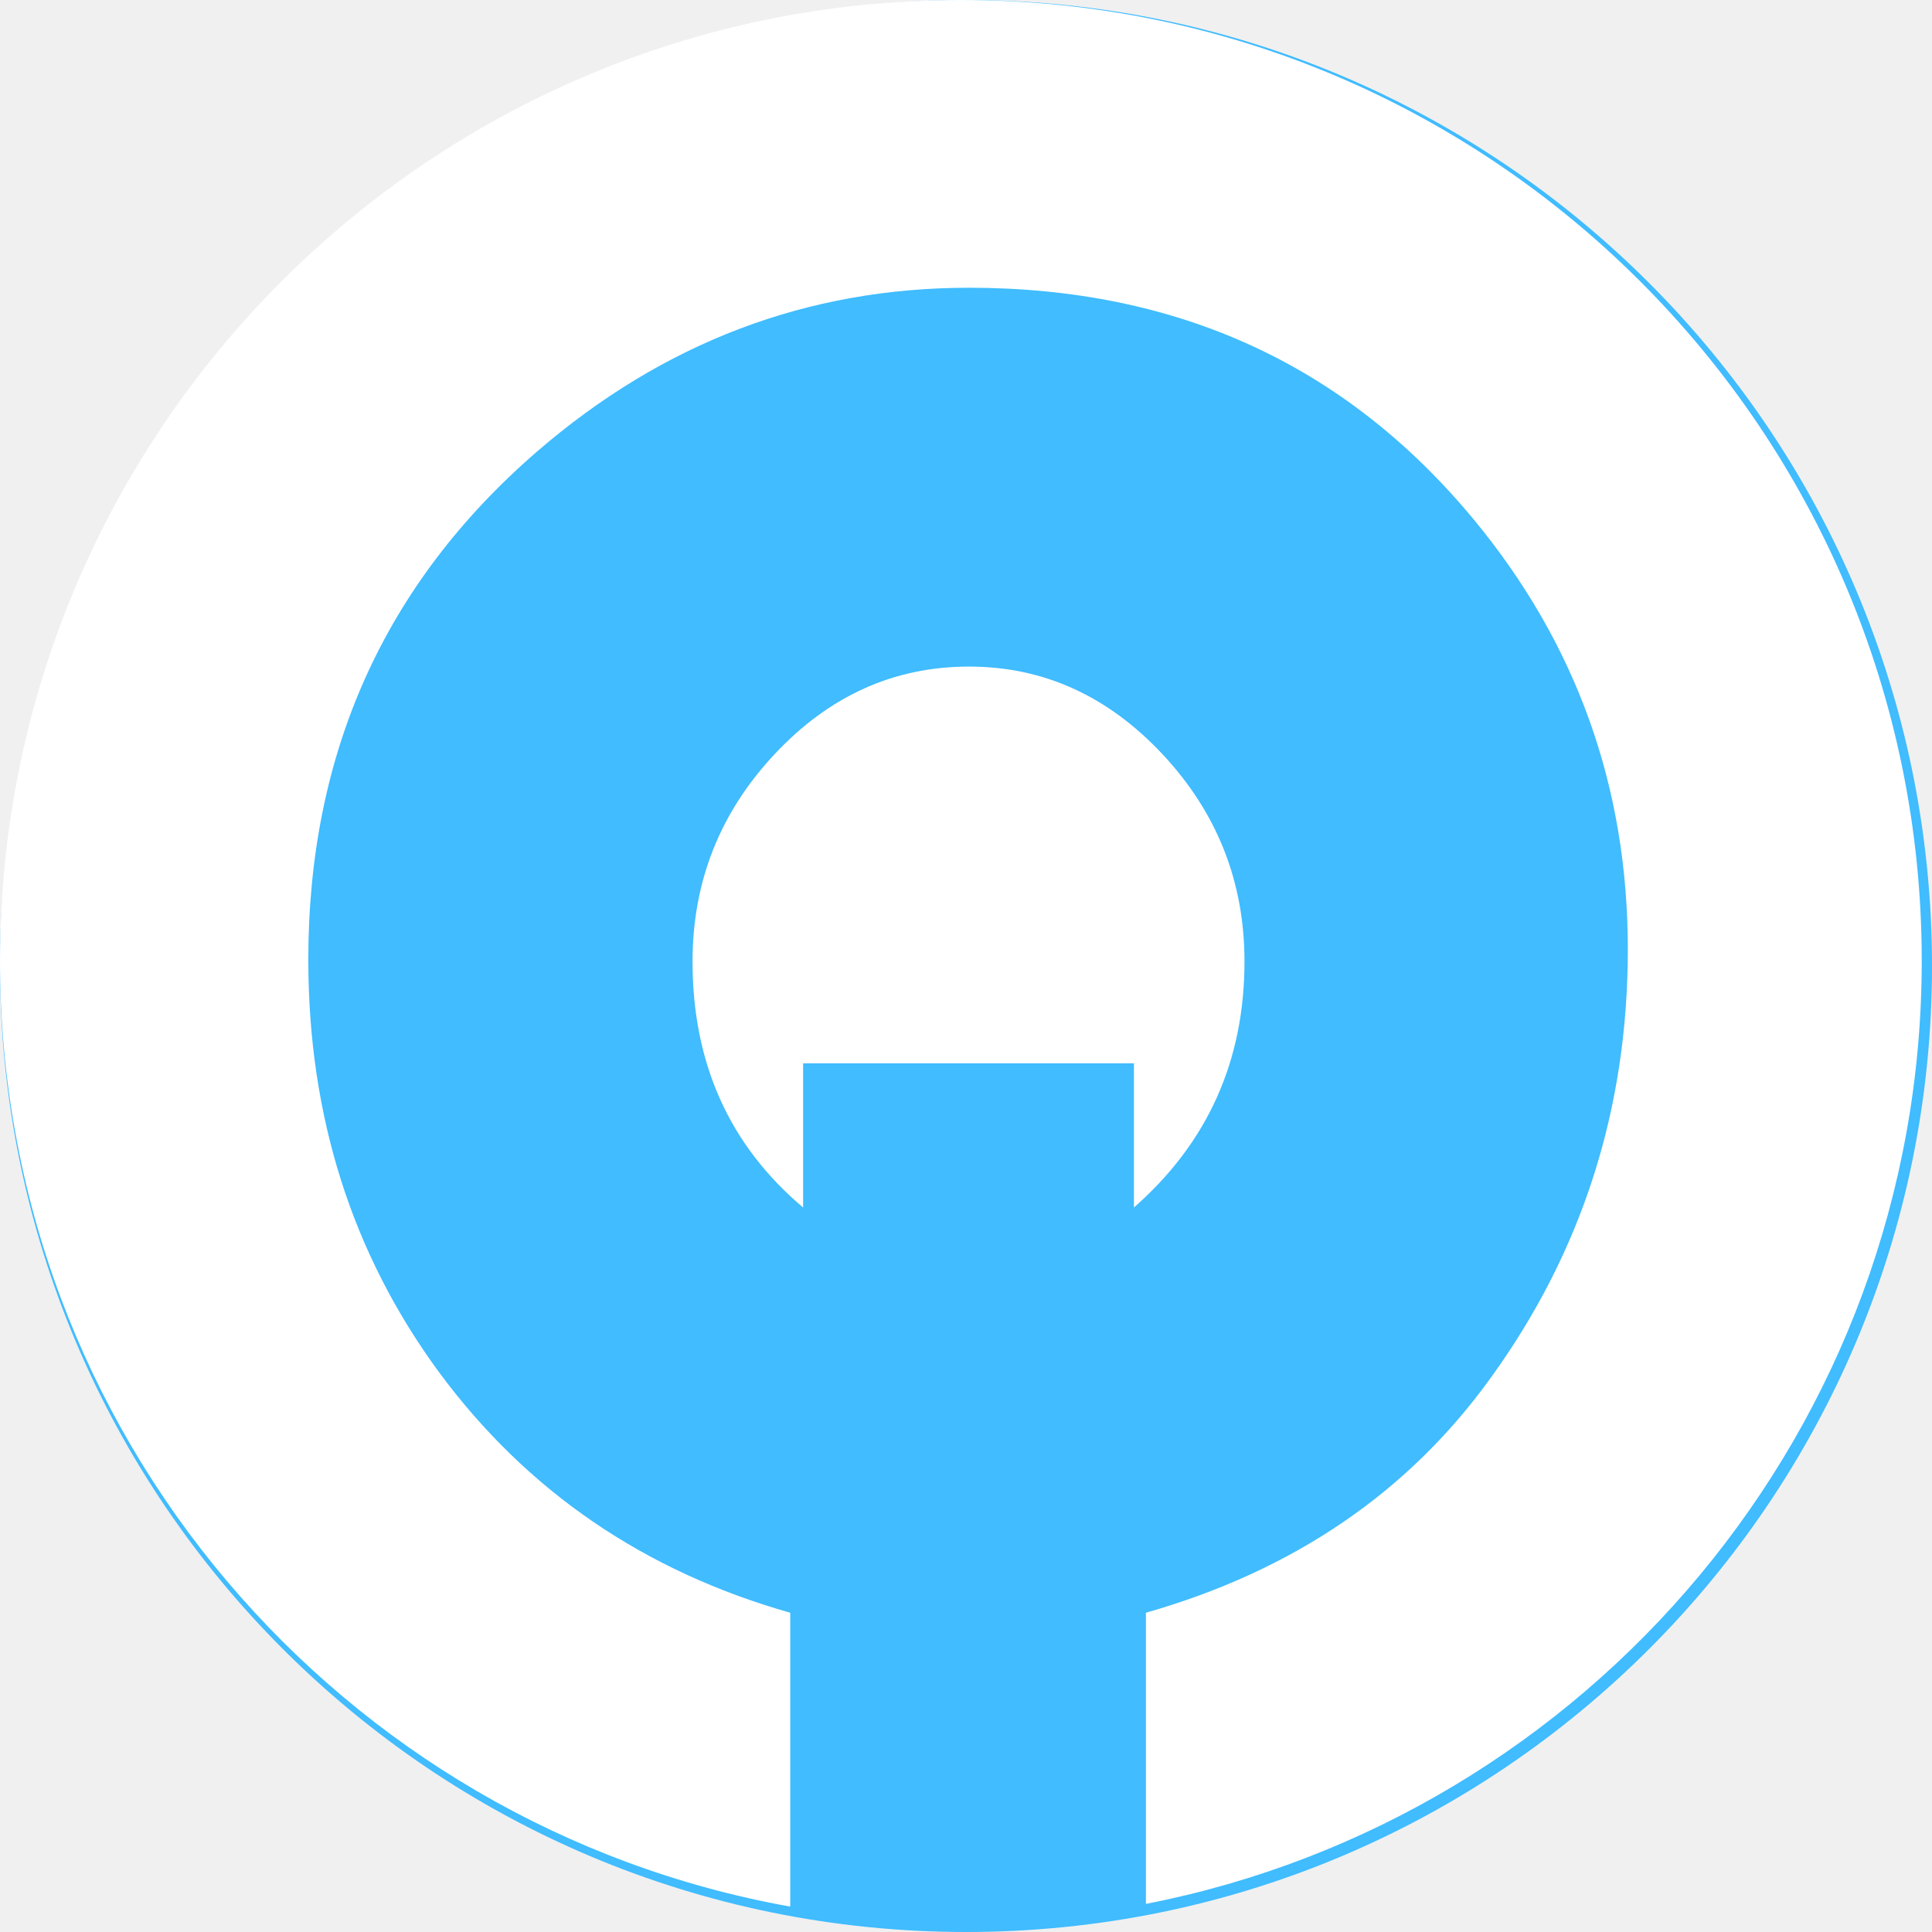
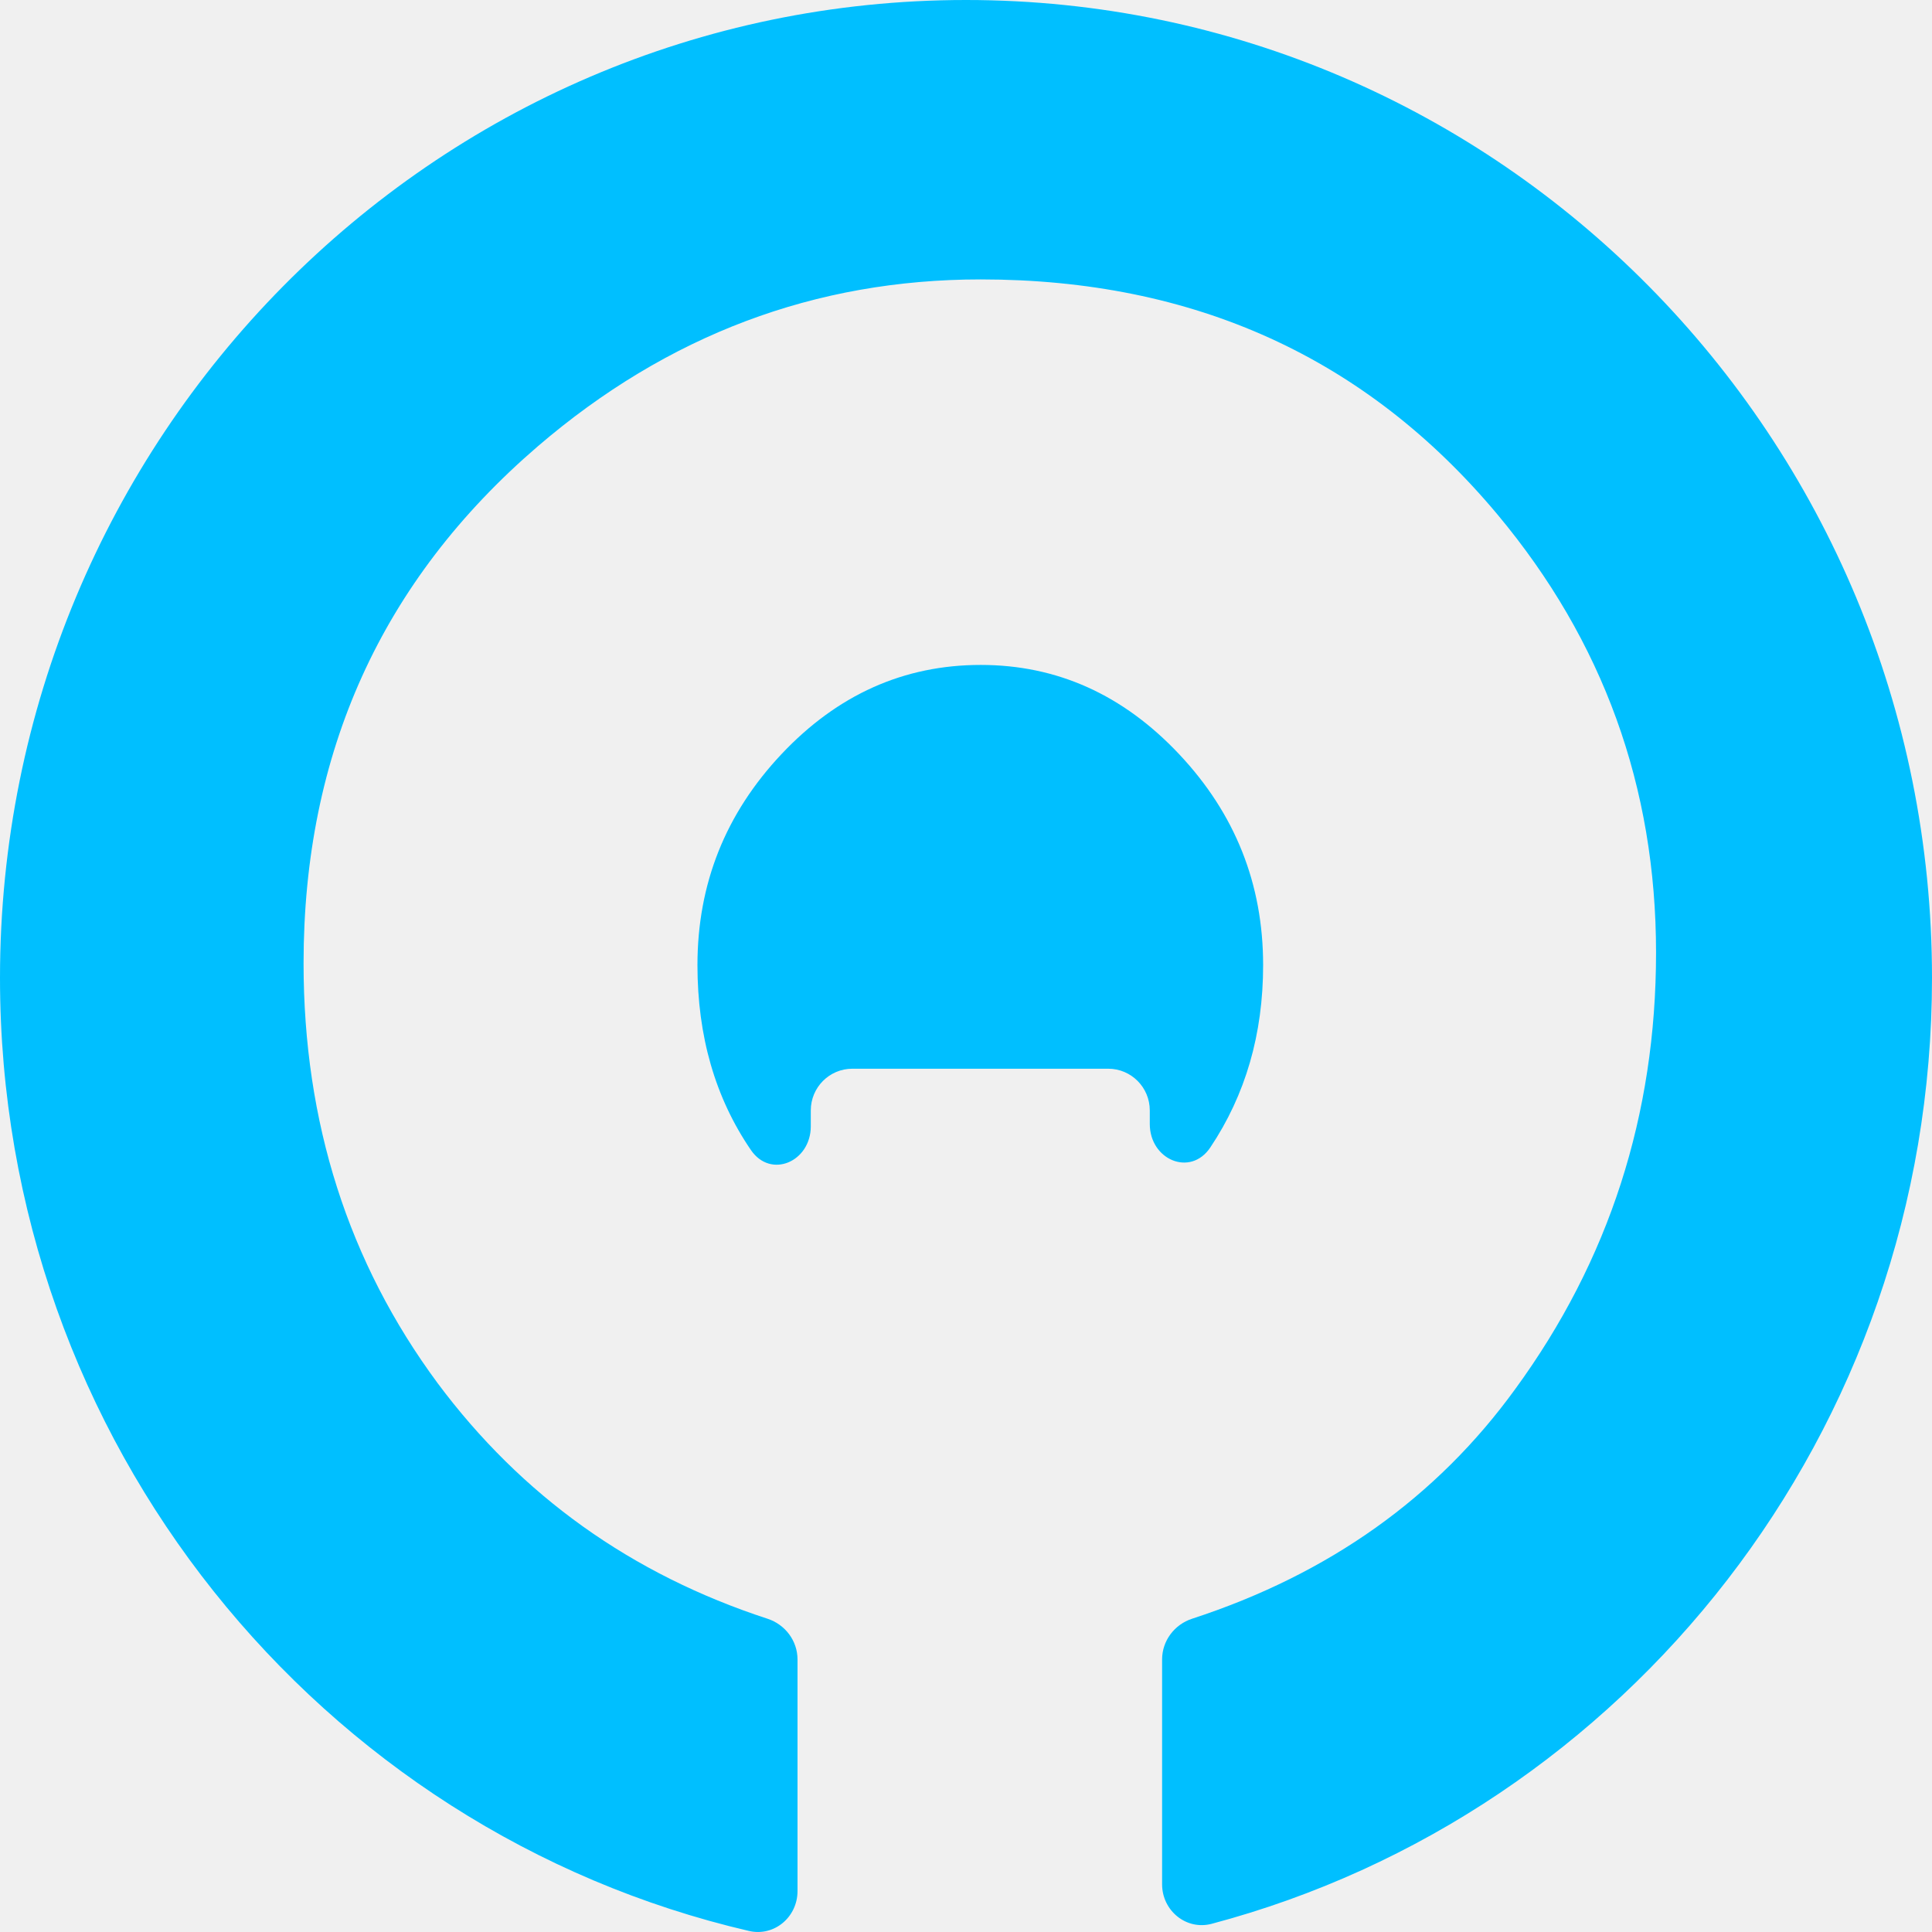
- <svg xmlns="http://www.w3.org/2000/svg" width="48" height="48" viewBox="0 0 48 48" fill="none">
-   <circle cx="24" cy="24" r="24" fill="#40BCFF" />
-   <path fill-rule="evenodd" clip-rule="evenodd" d="M28.47 47.302C39.454 45.16 47.745 35.484 47.745 23.872C47.745 10.688 37.057 0 23.872 0C10.688 0 0 10.688 0 23.872C0 35.61 8.471 45.369 19.633 47.369V40.068C16 39.037 13.093 37.047 10.911 34.097C8.743 31.147 7.66 27.729 7.66 23.842C7.66 18.707 9.552 14.501 13.337 11.223C16.481 8.507 20.06 7.149 24.074 7.149C29.248 7.149 33.422 9.061 36.597 12.885C39.161 15.976 40.443 19.542 40.443 23.585C40.443 27.549 39.306 31.1 37.032 34.238C34.986 37.078 32.133 39.022 28.47 40.068V47.302ZM28.172 26.418H19.953V30C18.122 28.455 17.206 26.418 17.206 23.889C17.206 21.907 17.885 20.19 19.244 18.738C20.602 17.287 22.212 16.561 24.074 16.561C25.921 16.561 27.523 17.287 28.882 18.738C30.24 20.19 30.919 21.907 30.919 23.889C30.919 26.355 30.003 28.392 28.172 30V26.418Z" fill="white" />
+ <svg xmlns="http://www.w3.org/2000/svg" viewBox="0 0 24 24" fill="none">
+   <path fill-rule="evenodd" clip-rule="evenodd" d="M14.436 23.407C14.436 23.736 14.737 23.982 15.053 23.898C20.202 22.531 24 17.788 24 12.148C24 5.439 18.627 0 12 0C5.373 0 0 5.439 0 12.148C0 17.918 3.975 22.749 9.304 23.987C9.617 24.06 9.907 23.815 9.907 23.492V20.614C9.907 20.382 9.753 20.179 9.533 20.108C7.845 19.557 6.48 18.582 5.437 17.183C4.327 15.682 3.771 13.943 3.771 11.965C3.771 9.352 4.741 7.212 6.681 5.544C8.292 4.162 10.126 3.471 12.183 3.471C14.835 3.471 16.974 4.444 18.601 6.39C19.915 7.962 20.572 9.777 20.572 11.834C20.572 13.851 19.989 15.658 18.823 17.255C17.846 18.603 16.508 19.554 14.81 20.108C14.59 20.179 14.436 20.382 14.436 20.614V23.407ZM14.283 13.794C14.283 13.508 14.052 13.276 13.767 13.276H10.588C10.303 13.276 10.072 13.508 10.072 13.794V13.991C10.072 14.431 9.575 14.648 9.328 14.286C8.885 13.638 8.664 12.873 8.664 11.989C8.664 10.98 9.012 10.107 9.708 9.368C10.404 8.629 11.229 8.26 12.183 8.26C13.13 8.26 13.951 8.629 14.647 9.368C15.343 10.107 15.691 10.98 15.691 11.989C15.691 12.846 15.472 13.601 15.035 14.254C14.788 14.623 14.283 14.407 14.283 13.962V13.794Z" fill="#00BFFF" />
</svg>
